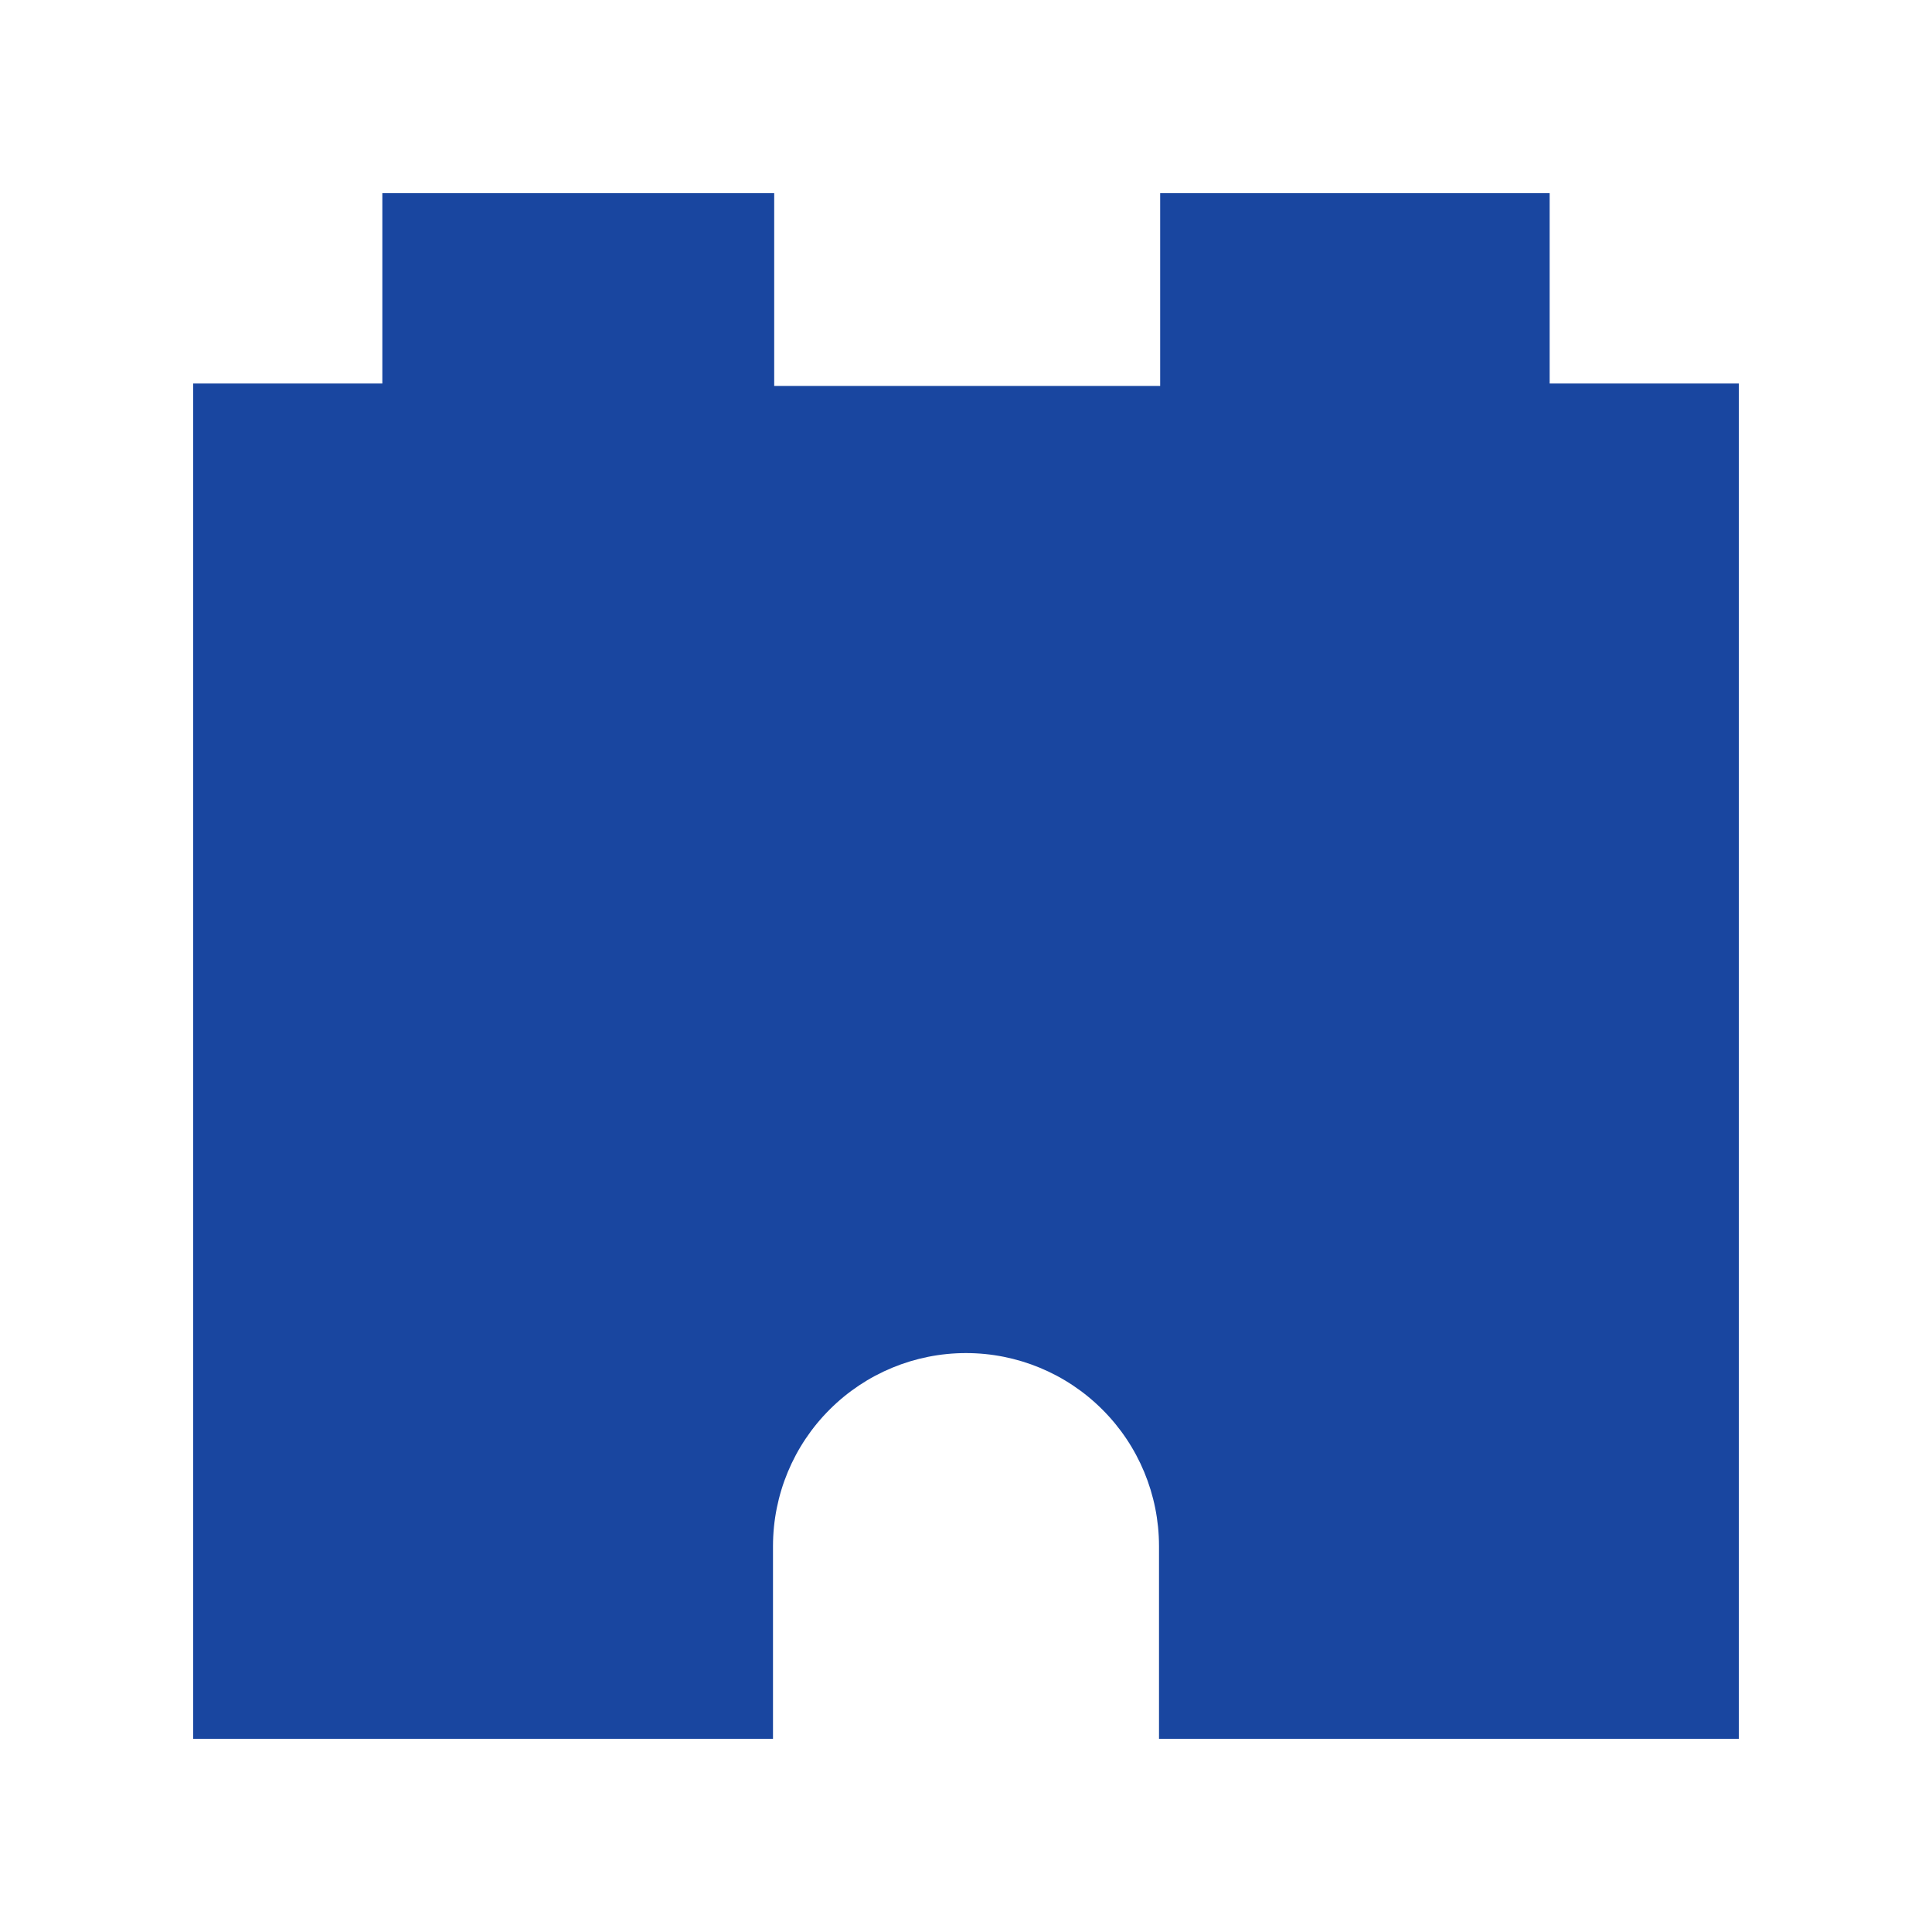
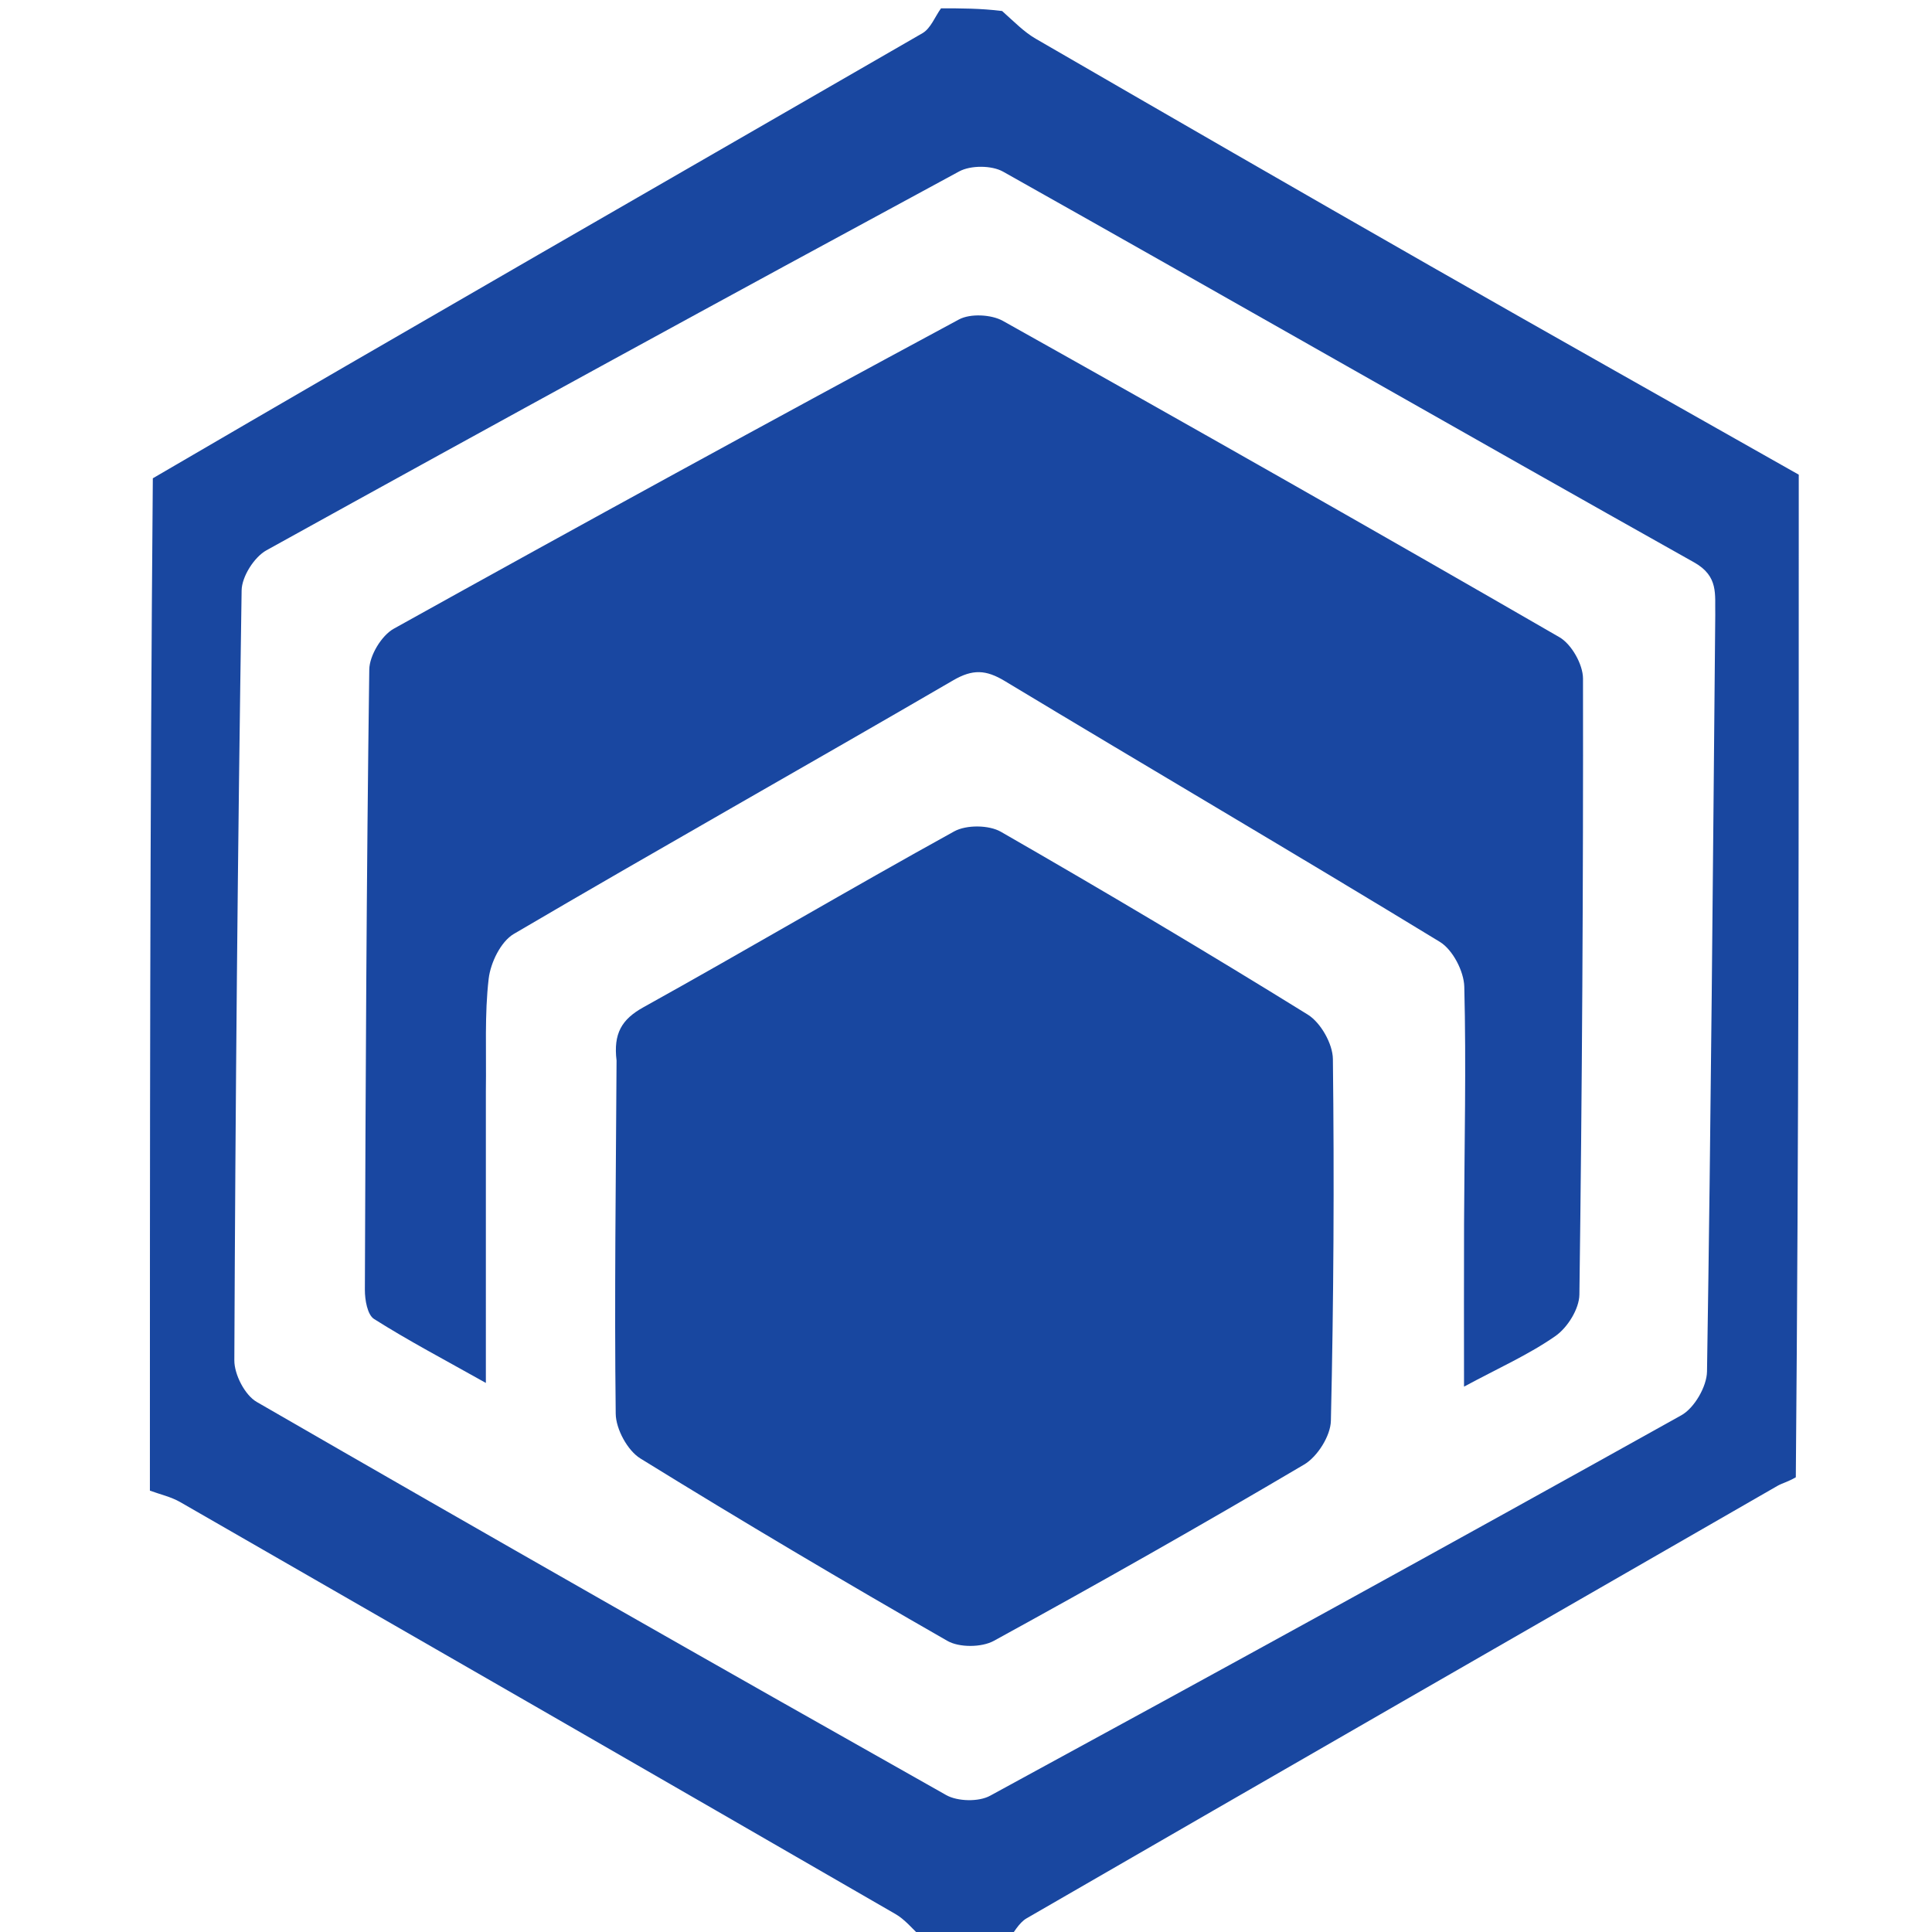
- <svg xmlns="http://www.w3.org/2000/svg" width="40" height="40" viewBox="0 0 40 40" fill="none">
-   <path d="M32.084 7.94V4H24.02V7.99H16.029V4H7.916V7.94H4V36H16.004V32.005C16.006 30.946 16.427 29.931 17.177 29.183C17.926 28.434 18.941 28.014 20 28.014C21.059 28.014 22.074 28.434 22.823 29.183C23.573 29.931 23.994 30.946 23.996 32.005V36H36V7.94H32.084Z" fill="url(#paint0_linear)" />
-   <defs>
-     <linearGradient id="paint0_linear" x1="2.942" y1="4.9" x2="37.777" y2="39.734" gradientUnits="userSpaceOnUse">
-       <stop offset="0.937" stop-color="#1946A0" />
-     </linearGradient>
-   </defs>
+ <svg xmlns="http://www.w3.org/2000/svg" version="1.1" id="Layer_1" x="0px" y="0px" height="40" width="40" viewBox="0 0 198 232" enable-background="new 0 0 198 232" xml:space="preserve">
+   <path fill="#1947A0" opacity="1" stroke="none" d=" M1,179  C1,138.646 1,98.292 1.352,57.435   C32.405,39.302 63.113,21.684 93.774,3.985   C94.761,3.415 95.269,2.014 96,1   C98.371,1 100.741,1 103.337,1.322   C104.826,2.655 105.983,3.847 107.367,4.648   C123.171,13.799 138.987,22.93 154.846,31.986   C169.535,40.375 184.28,48.666 199,57   C199,97.021 199,137.042 198.646,177.397   C197.672,177.959 197.004,178.104 196.44,178.429   C166.374,195.713 136.311,213.002 106.284,230.354   C105.331,230.904 104.753,232.103 104,233   C100.639,233 97.277,233 93.684,232.68   C92.486,231.513 91.628,230.478 90.537,229.848   C61.923,213.323 33.288,196.833 4.637,180.373   C3.528,179.736 2.217,179.45 1,179  M188.974,73.802   C188.91,71.404 189.418,69.206 186.427,67.528   C158.719,51.979 131.149,36.183 103.453,20.612   C102.087,19.844 99.566,19.835 98.183,20.583   C70.383,35.615 42.651,50.771 15.002,66.078   C13.527,66.894 12.04,69.239 12.015,70.894   C11.551,101.712 11.265,132.533 11.14,163.354   C11.133,165.052 12.403,167.525 13.824,168.346   C41.337,184.23 68.943,199.952 96.616,215.555   C97.99,216.329 100.516,216.387 101.887,215.641   C129.636,200.549 157.32,185.335 184.905,169.946   C186.465,169.075 187.953,166.502 187.982,164.698   C188.454,134.714 188.687,104.726 188.974,73.802  z" />
+   <path fill="#1947A1" opacity="1" stroke="none" d=" M41.345,131.005  C41.344,142.66 41.344,153.816 41.344,166.067  C36.319,163.243 32.013,160.981 27.917,158.387  C27.116,157.88 26.811,156.084 26.815,154.884  C26.902,130.056 27.008,105.227 27.344,80.402  C27.367,78.716 28.813,76.316 30.291,75.494  C52.823,62.961 75.449,50.594 98.149,38.365  C99.518,37.628 102.043,37.755 103.438,38.537  C125.791,51.059 148.076,63.705 170.263,76.519  C171.717,77.359 173.088,79.789 173.091,81.481  C173.129,106.142 172.984,130.804 172.658,155.463  C172.636,157.169 171.236,159.418 169.789,160.429  C166.58,162.67 162.934,164.284 158.804,166.511  C158.804,159.492 158.783,153.236 158.808,146.98  C158.847,137.482 159.076,127.98 158.836,118.49  C158.789,116.632 157.447,114.045 155.904,113.104  C138.572,102.536 121.055,92.271 103.67,81.787  C101.388,80.411 99.804,80.33 97.438,81.708  C79.896,91.92 62.204,101.874 44.7,112.149  C43.138,113.066 41.907,115.606 41.682,117.527  C41.18,121.808 41.413,126.174 41.345,131.005 z" />
+   <path fill="#1847A0" opacity="1" stroke="none" d=" M57.038,127.355   C56.648,124.126 57.636,122.413 60.253,120.96   C72.751,114.02 85.063,106.745 97.578,99.837   C99.037,99.031 101.746,99.053 103.191,99.883   C115.587,107.005 127.883,114.308 140.038,121.834   C141.594,122.798 143.036,125.341 143.057,127.169   C143.227,141.651 143.152,156.14 142.816,170.619   C142.774,172.429 141.202,174.922 139.608,175.863   C127.308,183.128 114.873,190.17 102.345,197.036   C100.881,197.838 98.194,197.861 96.764,197.041   C84.361,189.936 72.057,182.651 59.899,175.136   C58.351,174.18 56.96,171.607 56.937,169.765   C56.769,155.783 56.959,141.796 57.038,127.355  z" />
</svg>
